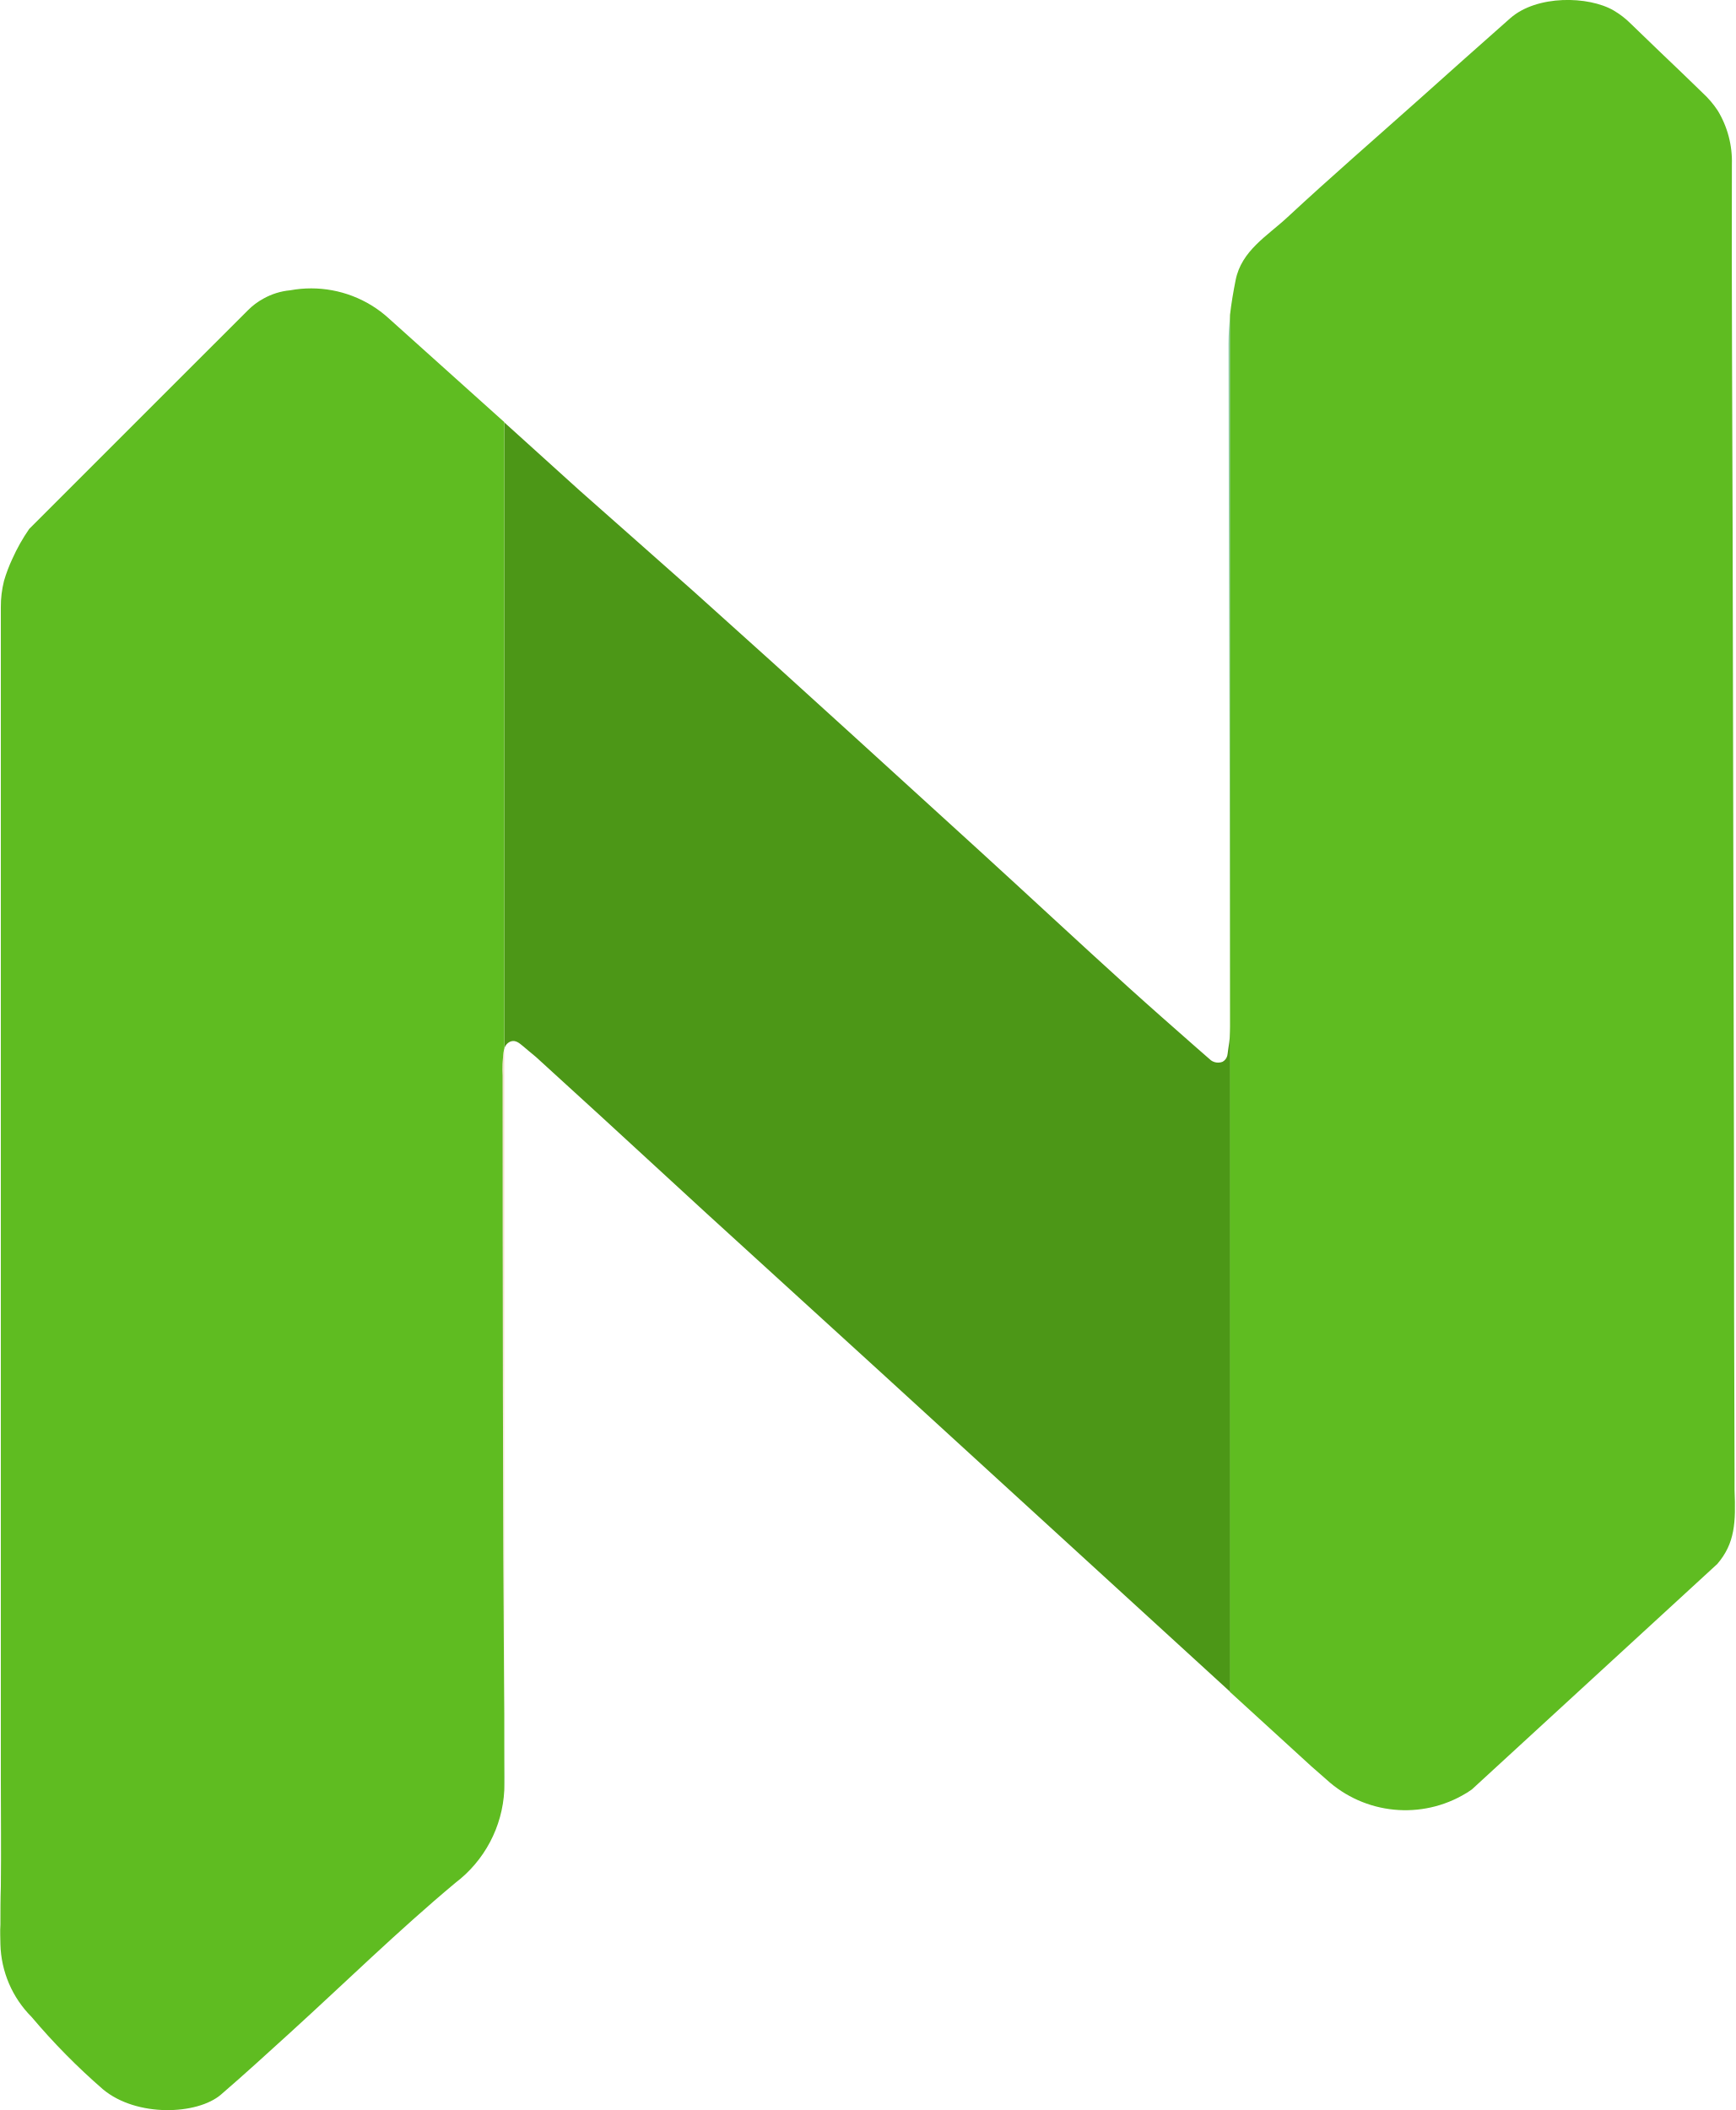
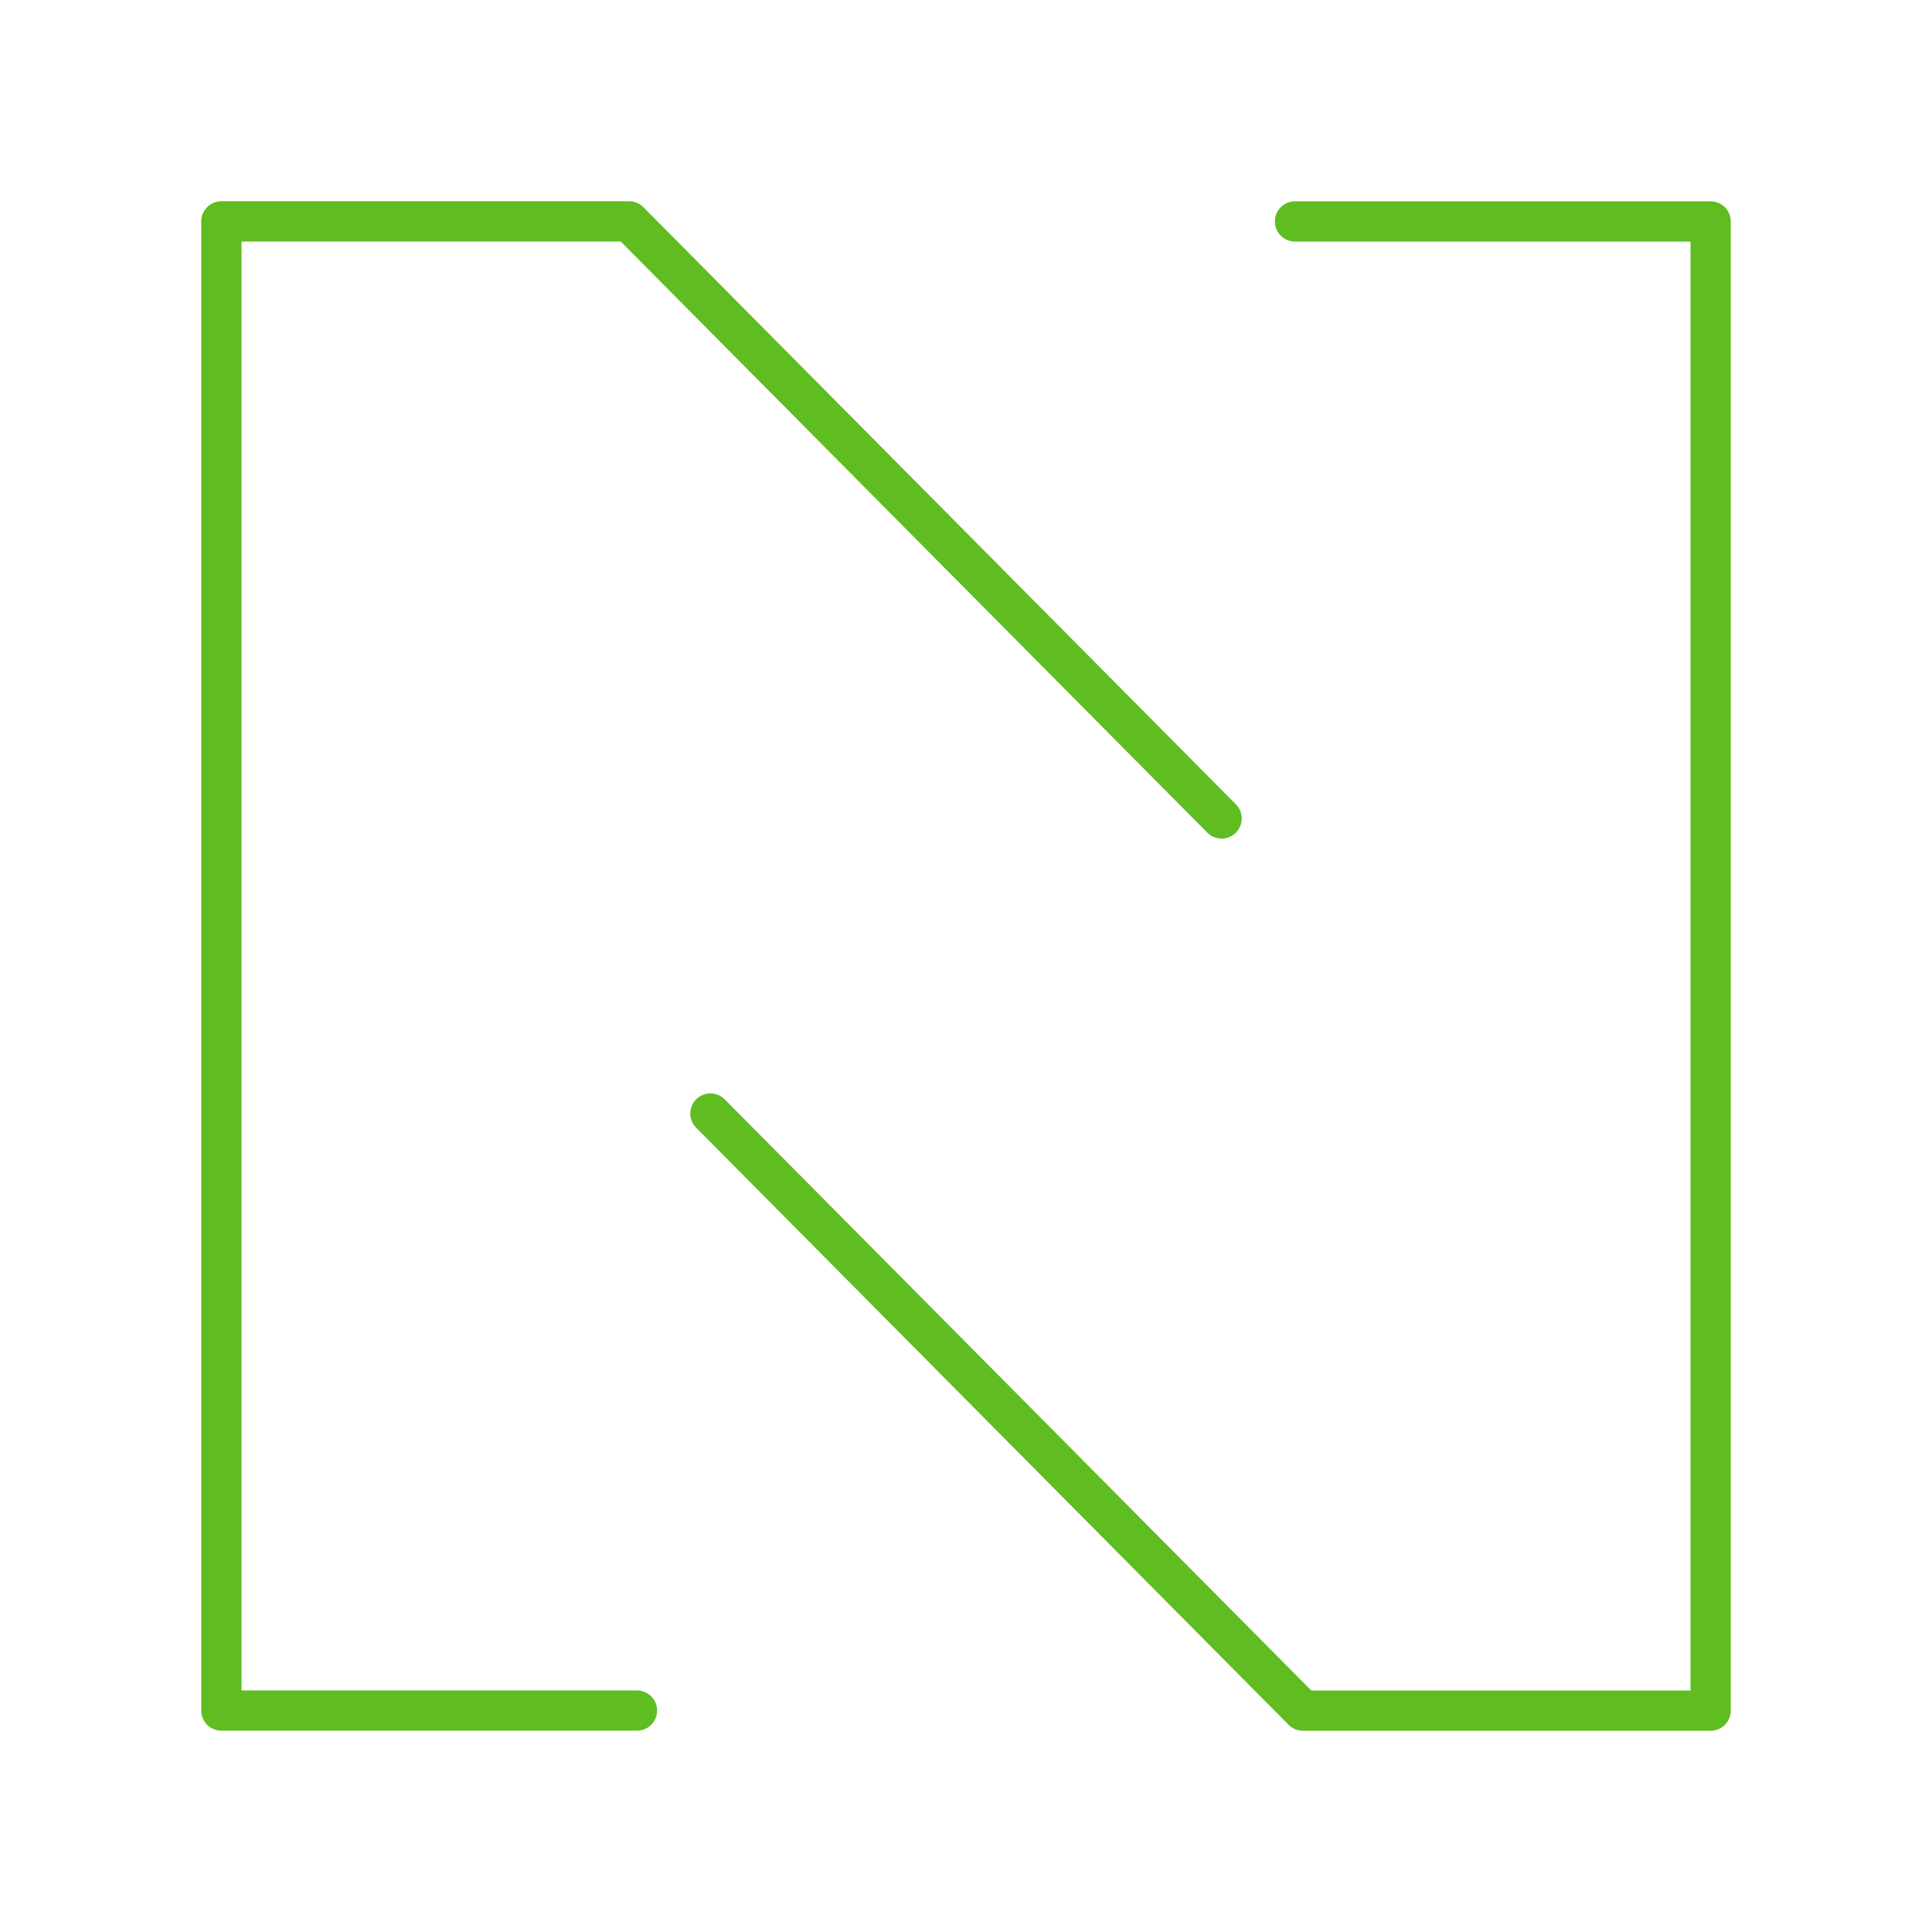
- <svg xmlns="http://www.w3.org/2000/svg" viewBox="0 0 207.74 252.58">
-   <defs>
-     <style>.cls-1{fill:#93ceaa;}.cls-2{fill:#4c9717;}.cls-3{fill:#5fbc21;}.cls-4{fill:#e8ceaa;opacity:0.6;}</style>
-   </defs>
-   <g id="Layer_2" data-name="Layer 2">
-     <g id="Layer_1-2" data-name="Layer 1">
-       <path class="cls-1" d="M60.37,205.2c0,2.5,0,5,.05,7.5,0,.54,0,1.07-.05,1.58Z" />
-       <path class="cls-1" d="M147.29,37.68v85.2c-.06-27.24-.19-54.49-.22-81.73A29,29,0,0,1,147.29,37.68Z" />
-       <path class="cls-2" d="M147.06,125.43a16.9,16.9,0,0,0,.23-2.55v79.66l-41.74-38.17-21-19.15L71.91,133.6l-5.62-5.13-2.07-1.89-.15-.13c-.51-.41-1-.84-1.47-1.23s-.88-.73-1.44-.56a1.25,1.25,0,0,0-.79.9v-75l.43.39,8.57,7.75c4.51,4,9.06,8,13.56,12Q92.53,79.3,102.07,88q7.55,6.86,15.08,13.74c6,5.47,11.92,11,17.92,16.43,2.7,2.44,5.42,4.83,8.15,7.23.58.51,1.15,1,1.74,1.52a1.47,1.47,0,0,0,1.4.18,1.16,1.16,0,0,0,.56-.72C147,126,147,125.74,147.06,125.43Z" />
-       <path class="cls-3" d="M60.28,126a15.67,15.67,0,0,0-.1,2.74c0,25.5,0,51,.19,76.49v9.08a14.85,14.85,0,0,1-5.87,11.09c-6.81,5.69-13.16,11.91-19.73,17.89-2.75,2.5-5.48,5-8.31,7.44s-10.11,2.74-14.14-.63a78.48,78.48,0,0,1-8.54-8.66,12.76,12.76,0,0,1-3.73-8.69c0-.72-.06-1.51,0-2.38,0-1.5,0-3,.05-4.51.05-4.3,0-8.61,0-12.91V72.71a12.64,12.64,0,0,1,.38-3.18,18.42,18.42,0,0,1,1-2.64A22.16,22.16,0,0,1,3.5,63.31l16-16L29.69,37.13a7.84,7.84,0,0,1,1.84-1.38,8.05,8.05,0,0,1,3.21-1h0a13.85,13.85,0,0,1,9.71,1.79h0a13.59,13.59,0,0,1,2.09,1.57L60.37,50.53v75A3.38,3.38,0,0,0,60.28,126Z" />
-       <path class="cls-4" d="M60.28,126a3.38,3.38,0,0,1,.09-.41V205.2c-.15-25.5-.14-51-.19-76.49A15.67,15.67,0,0,1,60.28,126Z" />
-       <path class="cls-3" d="M205.59,187.21l-29.39,27a3.75,3.75,0,0,1-.36.24l-.11.08-.2.12A14,14,0,0,1,158.77,213L157,211.45l-9.75-8.91V37.68c.16-1.39.4-2.78.67-4.14.7-3.55,3.82-5.31,6.2-7.53,5.17-4.8,10.5-9.42,15.77-14.12,3.63-3.24,7.25-6.49,10.91-9.71,3.19-2.81,9.37-2.67,12.37-.93a10.11,10.11,0,0,1,2.08,1.61l3.38,3.26,2.73,2.61,2.49,2.41a11.45,11.45,0,0,1,1.78,2.09,11.73,11.73,0,0,1,1.7,6.46c-.05,14.66.06,29.32.09,44q.09,37.35.16,74.7,0,19.14.07,38.27c0,.59,0,1.17,0,1.75C207.8,182.21,207.72,184.72,205.59,187.21Z" />
-     </g>
-   </g>
+ <svg xmlns="http://www.w3.org/2000/svg" width="1em" height="1em" viewBox="0 0 48 48">
+   <path fill="none" stroke="#5fbc21" stroke-linecap="round" stroke-linejoin="round" d="M15.826 42.498H5.5V5.5h10.13l14.72 14.835" />
+   <path fill="none" stroke="#5fbc21" stroke-linecap="round" stroke-linejoin="round" d="M32.174 5.502H42.5V42.5H32.37L17.65 27.665" />
</svg>
